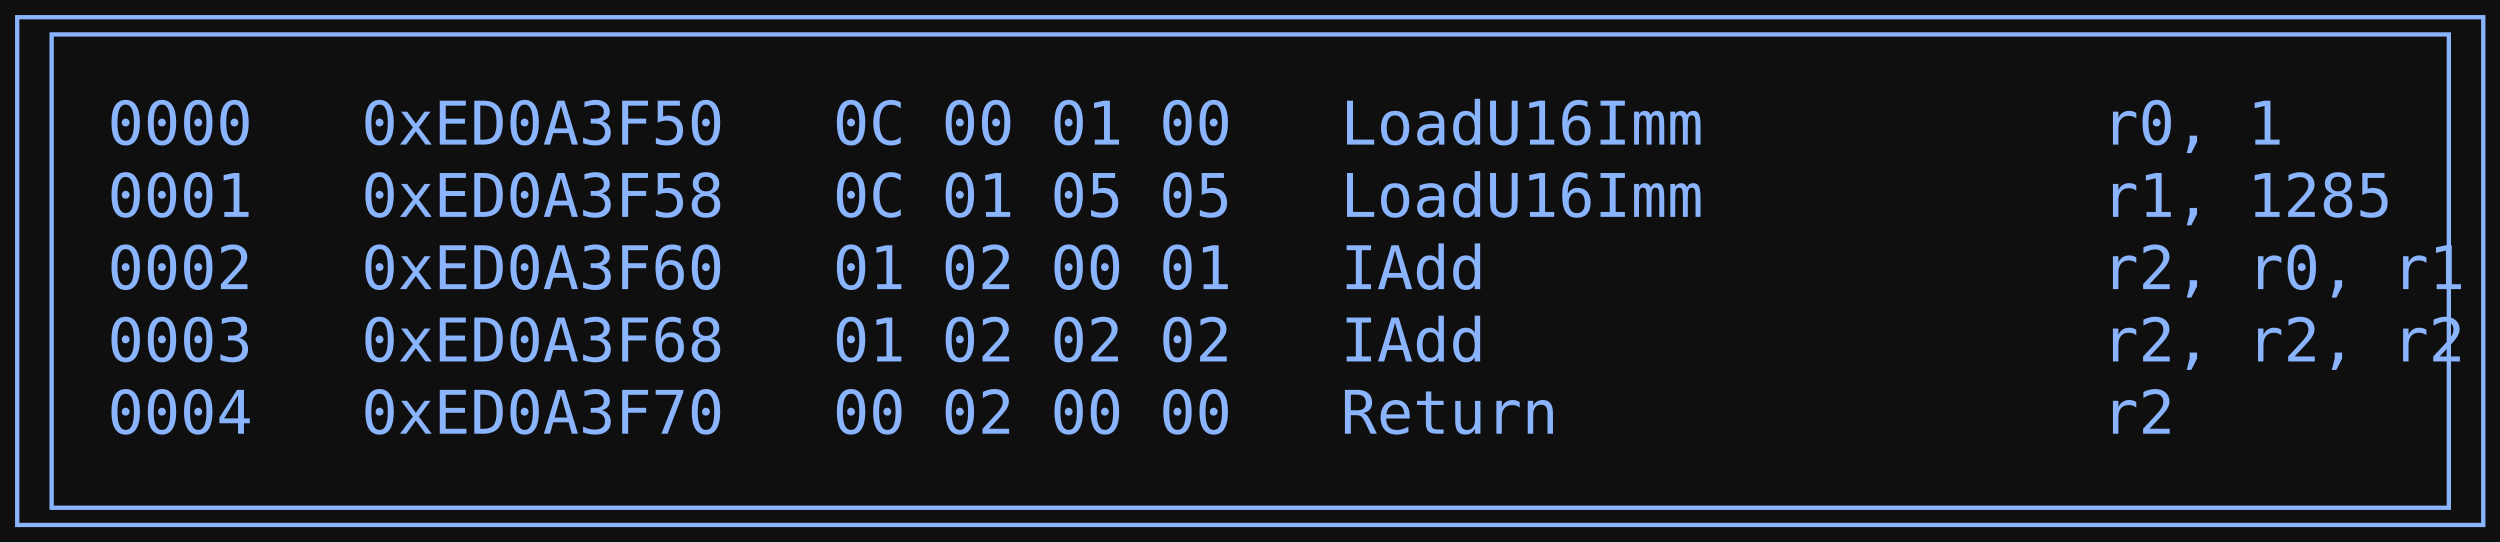
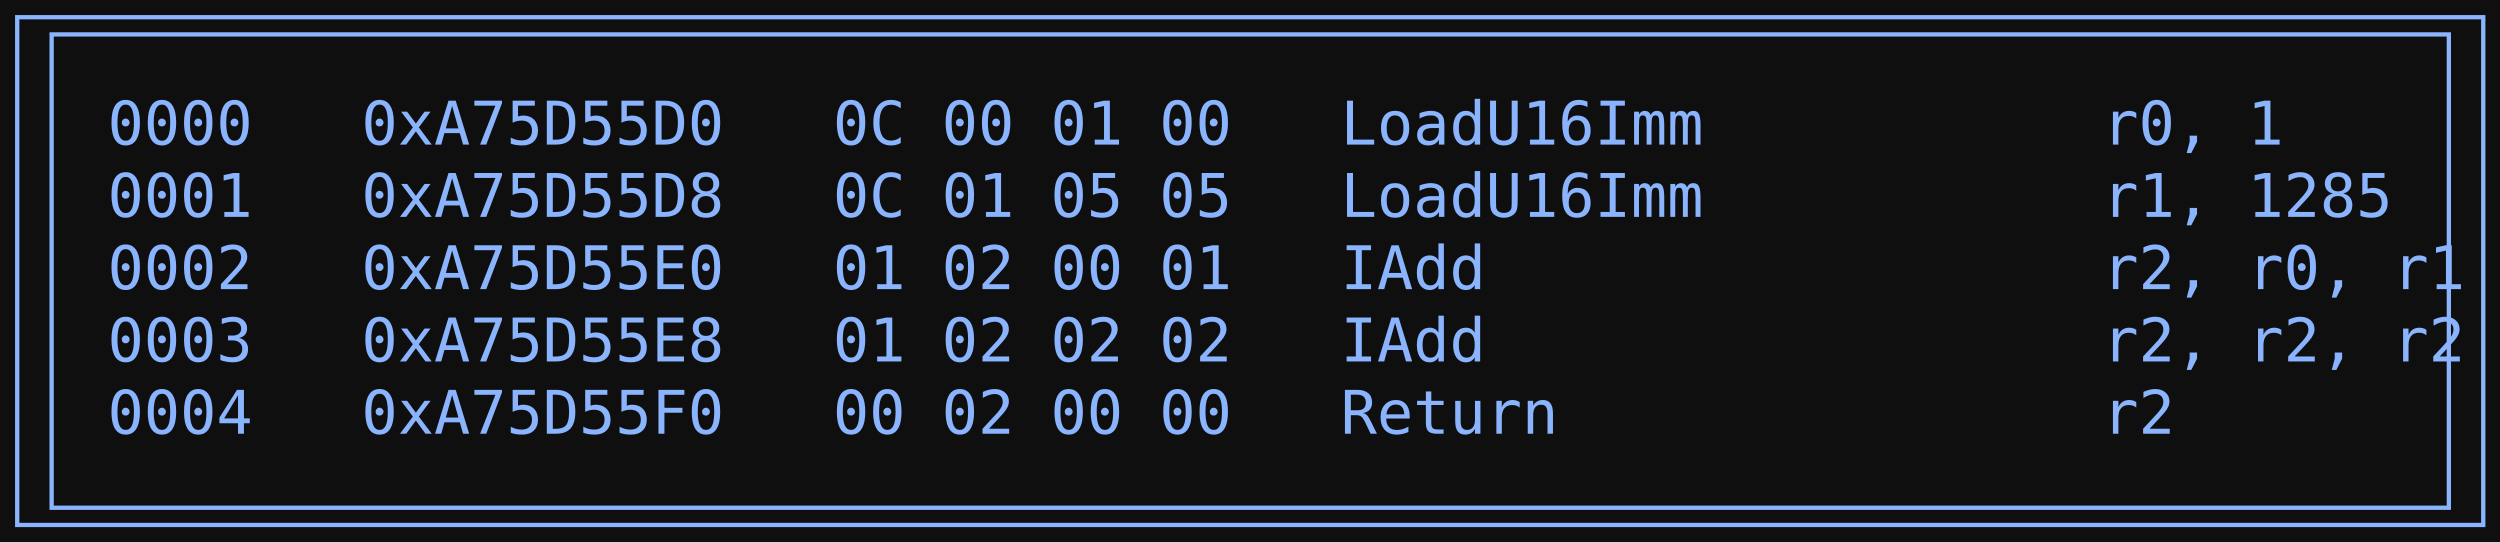
<svg xmlns="http://www.w3.org/2000/svg" width="581pt" height="126pt" viewBox="0.00 0.00 581.00 126.00">
  <g id="graph0" class="graph" transform="scale(1 1) rotate(0) translate(4 122)">
    <polygon fill="#0f0f0f" stroke="none" points="-4,4 -4,-122 577.11,-122 577.11,4 -4,4" />
    <g id="node1" class="node">
      <polygon fill="none" stroke="#8ab4fe" points="573.11,-118 0,-118 0,0 573.11,0 573.11,-118" />
      <polygon fill="none" stroke="#8ab4fe" points="8,-4 8,-114 565.11,-114 565.11,-4 8,-4" />
-       <text xml:space="preserve" text-anchor="start" x="21" y="-88.4" font-family="Consolas" font-size="14.00" fill="#8ab4fe">0000   0xED0A3F50   0C 00 01 00   LoadU16Imm           r0, 1  </text>
-       <text xml:space="preserve" text-anchor="start" x="21" y="-71.6" font-family="Consolas" font-size="14.00" fill="#8ab4fe">0001   0xED0A3F58   0C 01 05 05   LoadU16Imm           r1, 1285  </text>
-       <text xml:space="preserve" text-anchor="start" x="21" y="-54.8" font-family="Consolas" font-size="14.00" fill="#8ab4fe">0002   0xED0A3F60   01 02 00 01   IAdd                 r2, r0, r1  </text>
-       <text xml:space="preserve" text-anchor="start" x="21" y="-38" font-family="Consolas" font-size="14.00" fill="#8ab4fe">0003   0xED0A3F68   01 02 02 02   IAdd                 r2, r2, r2  </text>
-       <text xml:space="preserve" text-anchor="start" x="21" y="-21.2" font-family="Consolas" font-size="14.00" fill="#8ab4fe">0004   0xED0A3F70   00 02 00 00   Return               r2  </text>
+       <text xml:space="preserve" text-anchor="start" x="21" y="-88.4" font-family="Consolas" font-size="14.00" fill="#8ab4fe">0000   0xA75D55D0   0C 00 01 00   LoadU16Imm           r0, 1  </text>
+       <text xml:space="preserve" text-anchor="start" x="21" y="-71.6" font-family="Consolas" font-size="14.00" fill="#8ab4fe">0001   0xA75D55D8   0C 01 05 05   LoadU16Imm           r1, 1285  </text>
+       <text xml:space="preserve" text-anchor="start" x="21" y="-54.8" font-family="Consolas" font-size="14.00" fill="#8ab4fe">0002   0xA75D55E0   01 02 00 01   IAdd                 r2, r0, r1  </text>
+       <text xml:space="preserve" text-anchor="start" x="21" y="-38" font-family="Consolas" font-size="14.00" fill="#8ab4fe">0003   0xA75D55E8   01 02 02 02   IAdd                 r2, r2, r2  </text>
+       <text xml:space="preserve" text-anchor="start" x="21" y="-21.2" font-family="Consolas" font-size="14.00" fill="#8ab4fe">0004   0xA75D55F0   00 02 00 00   Return               r2  </text>
    </g>
  </g>
</svg>
